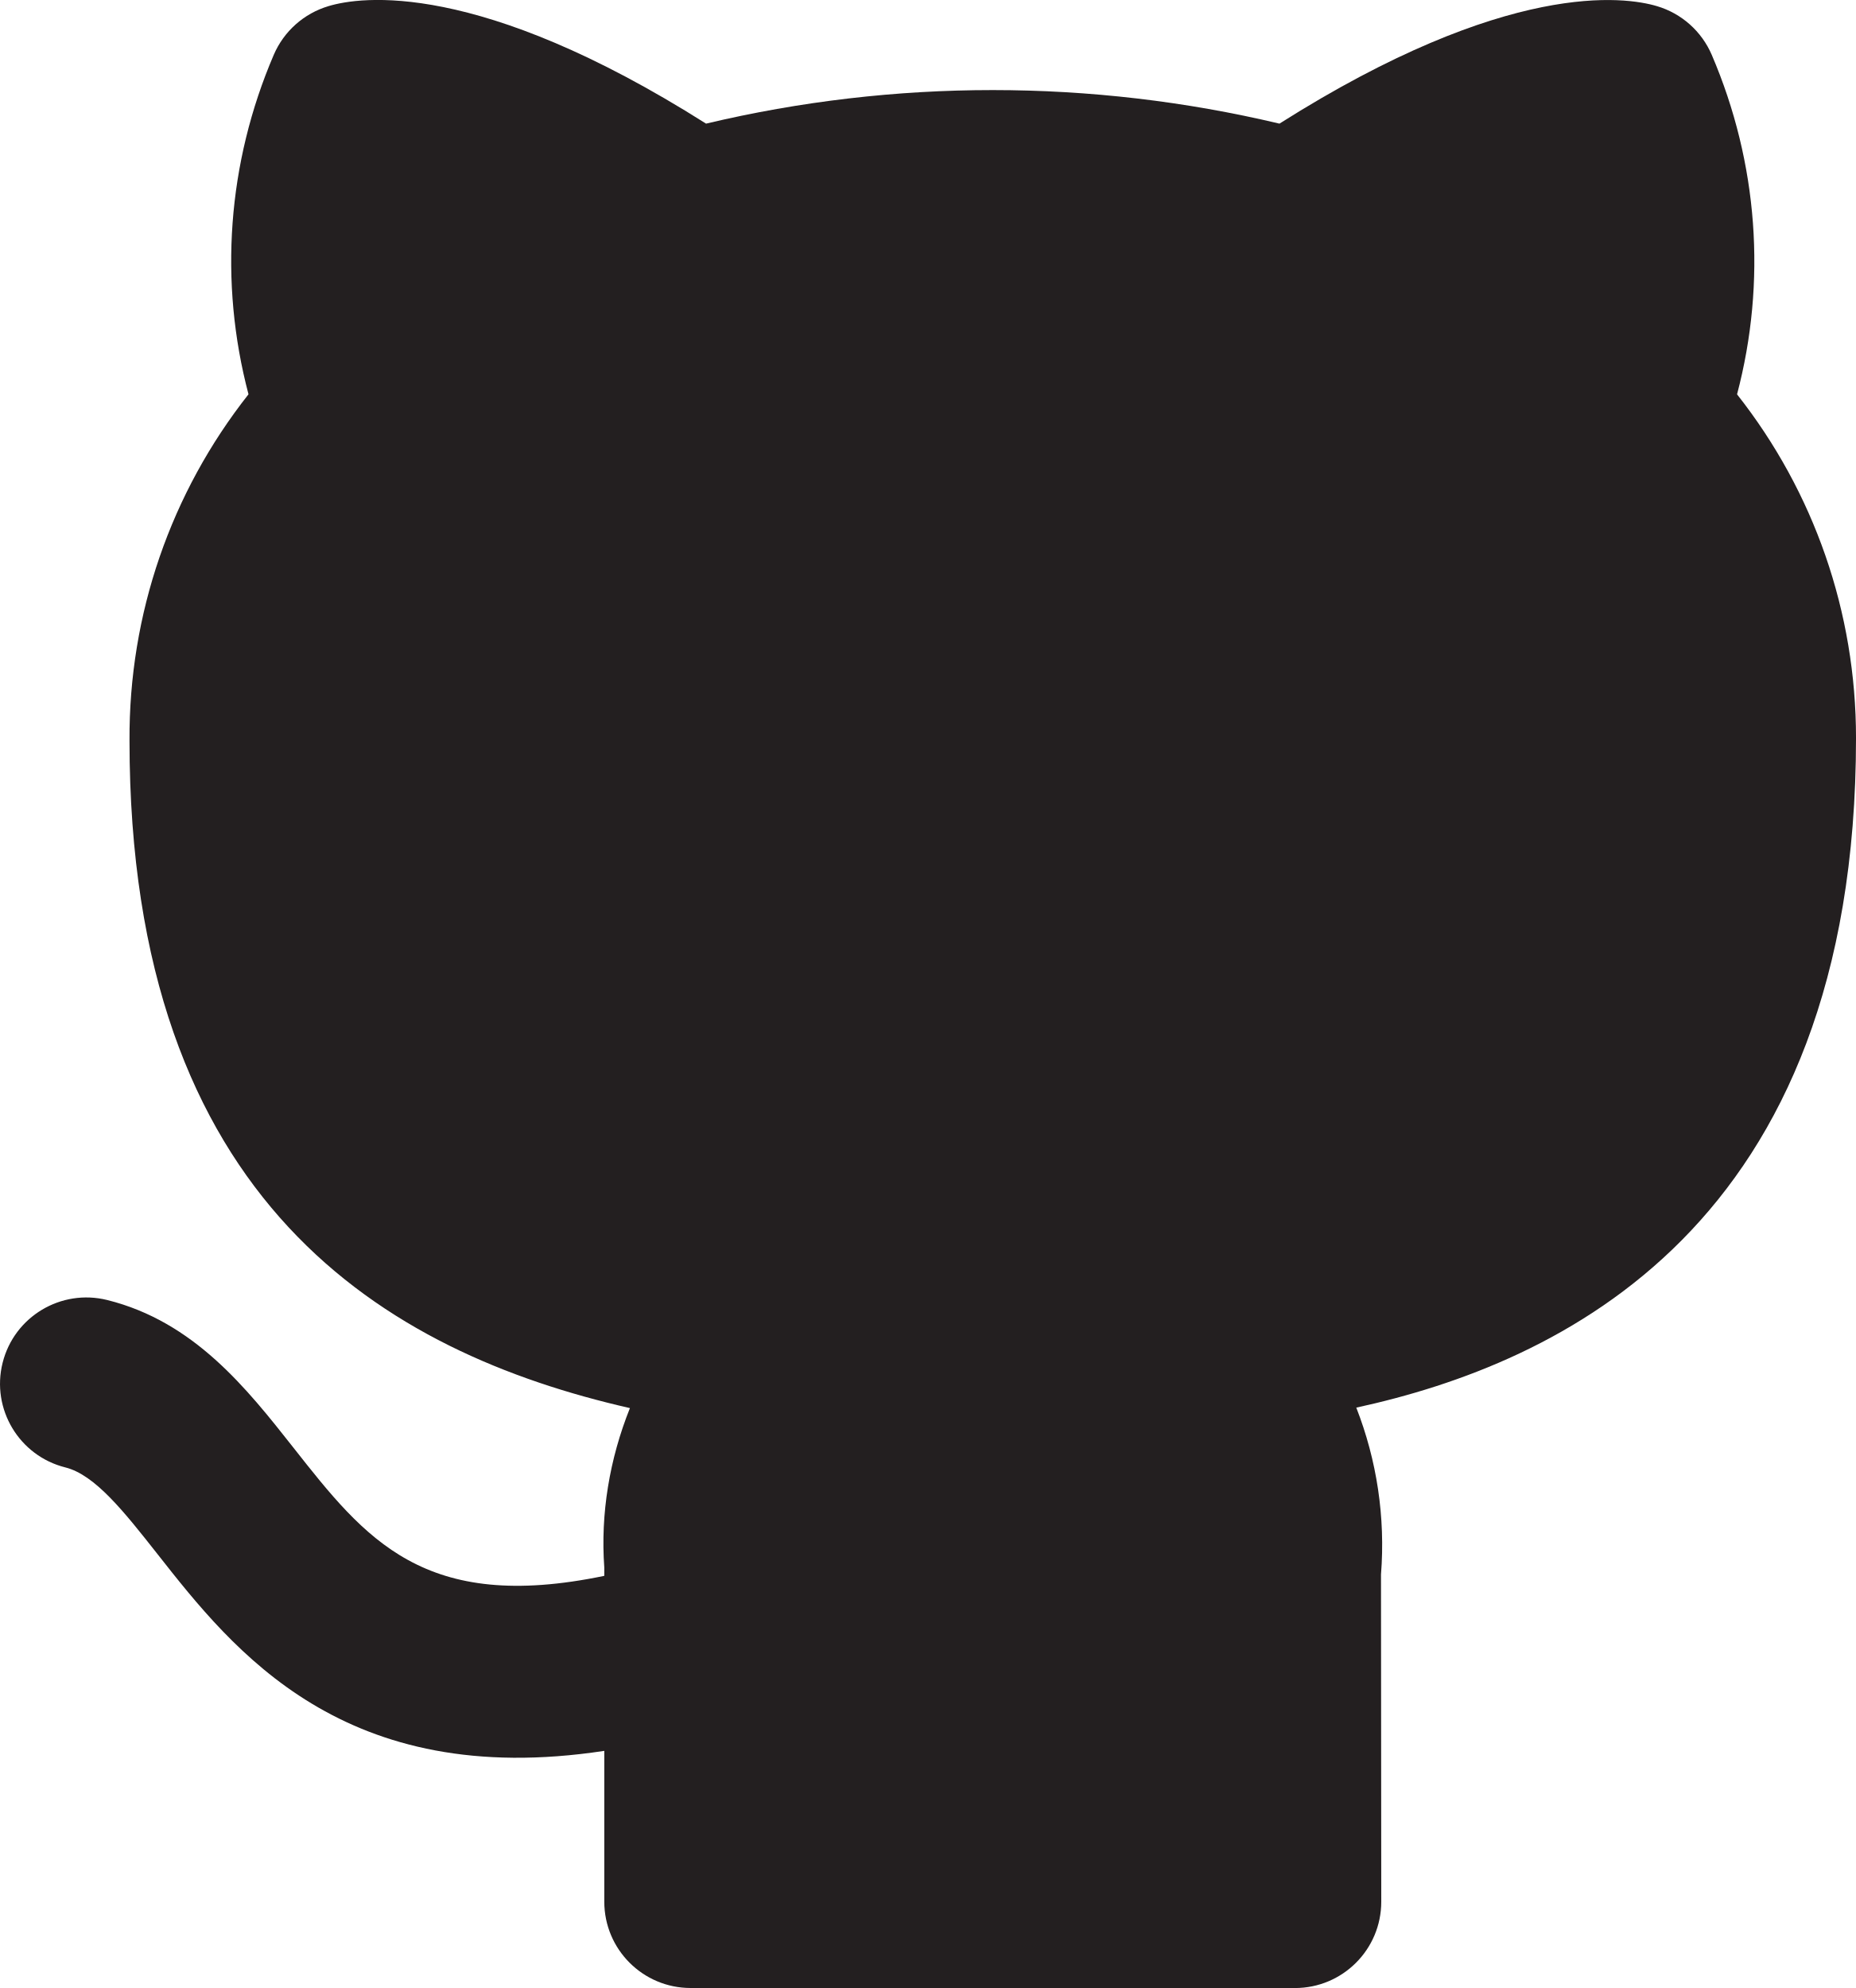
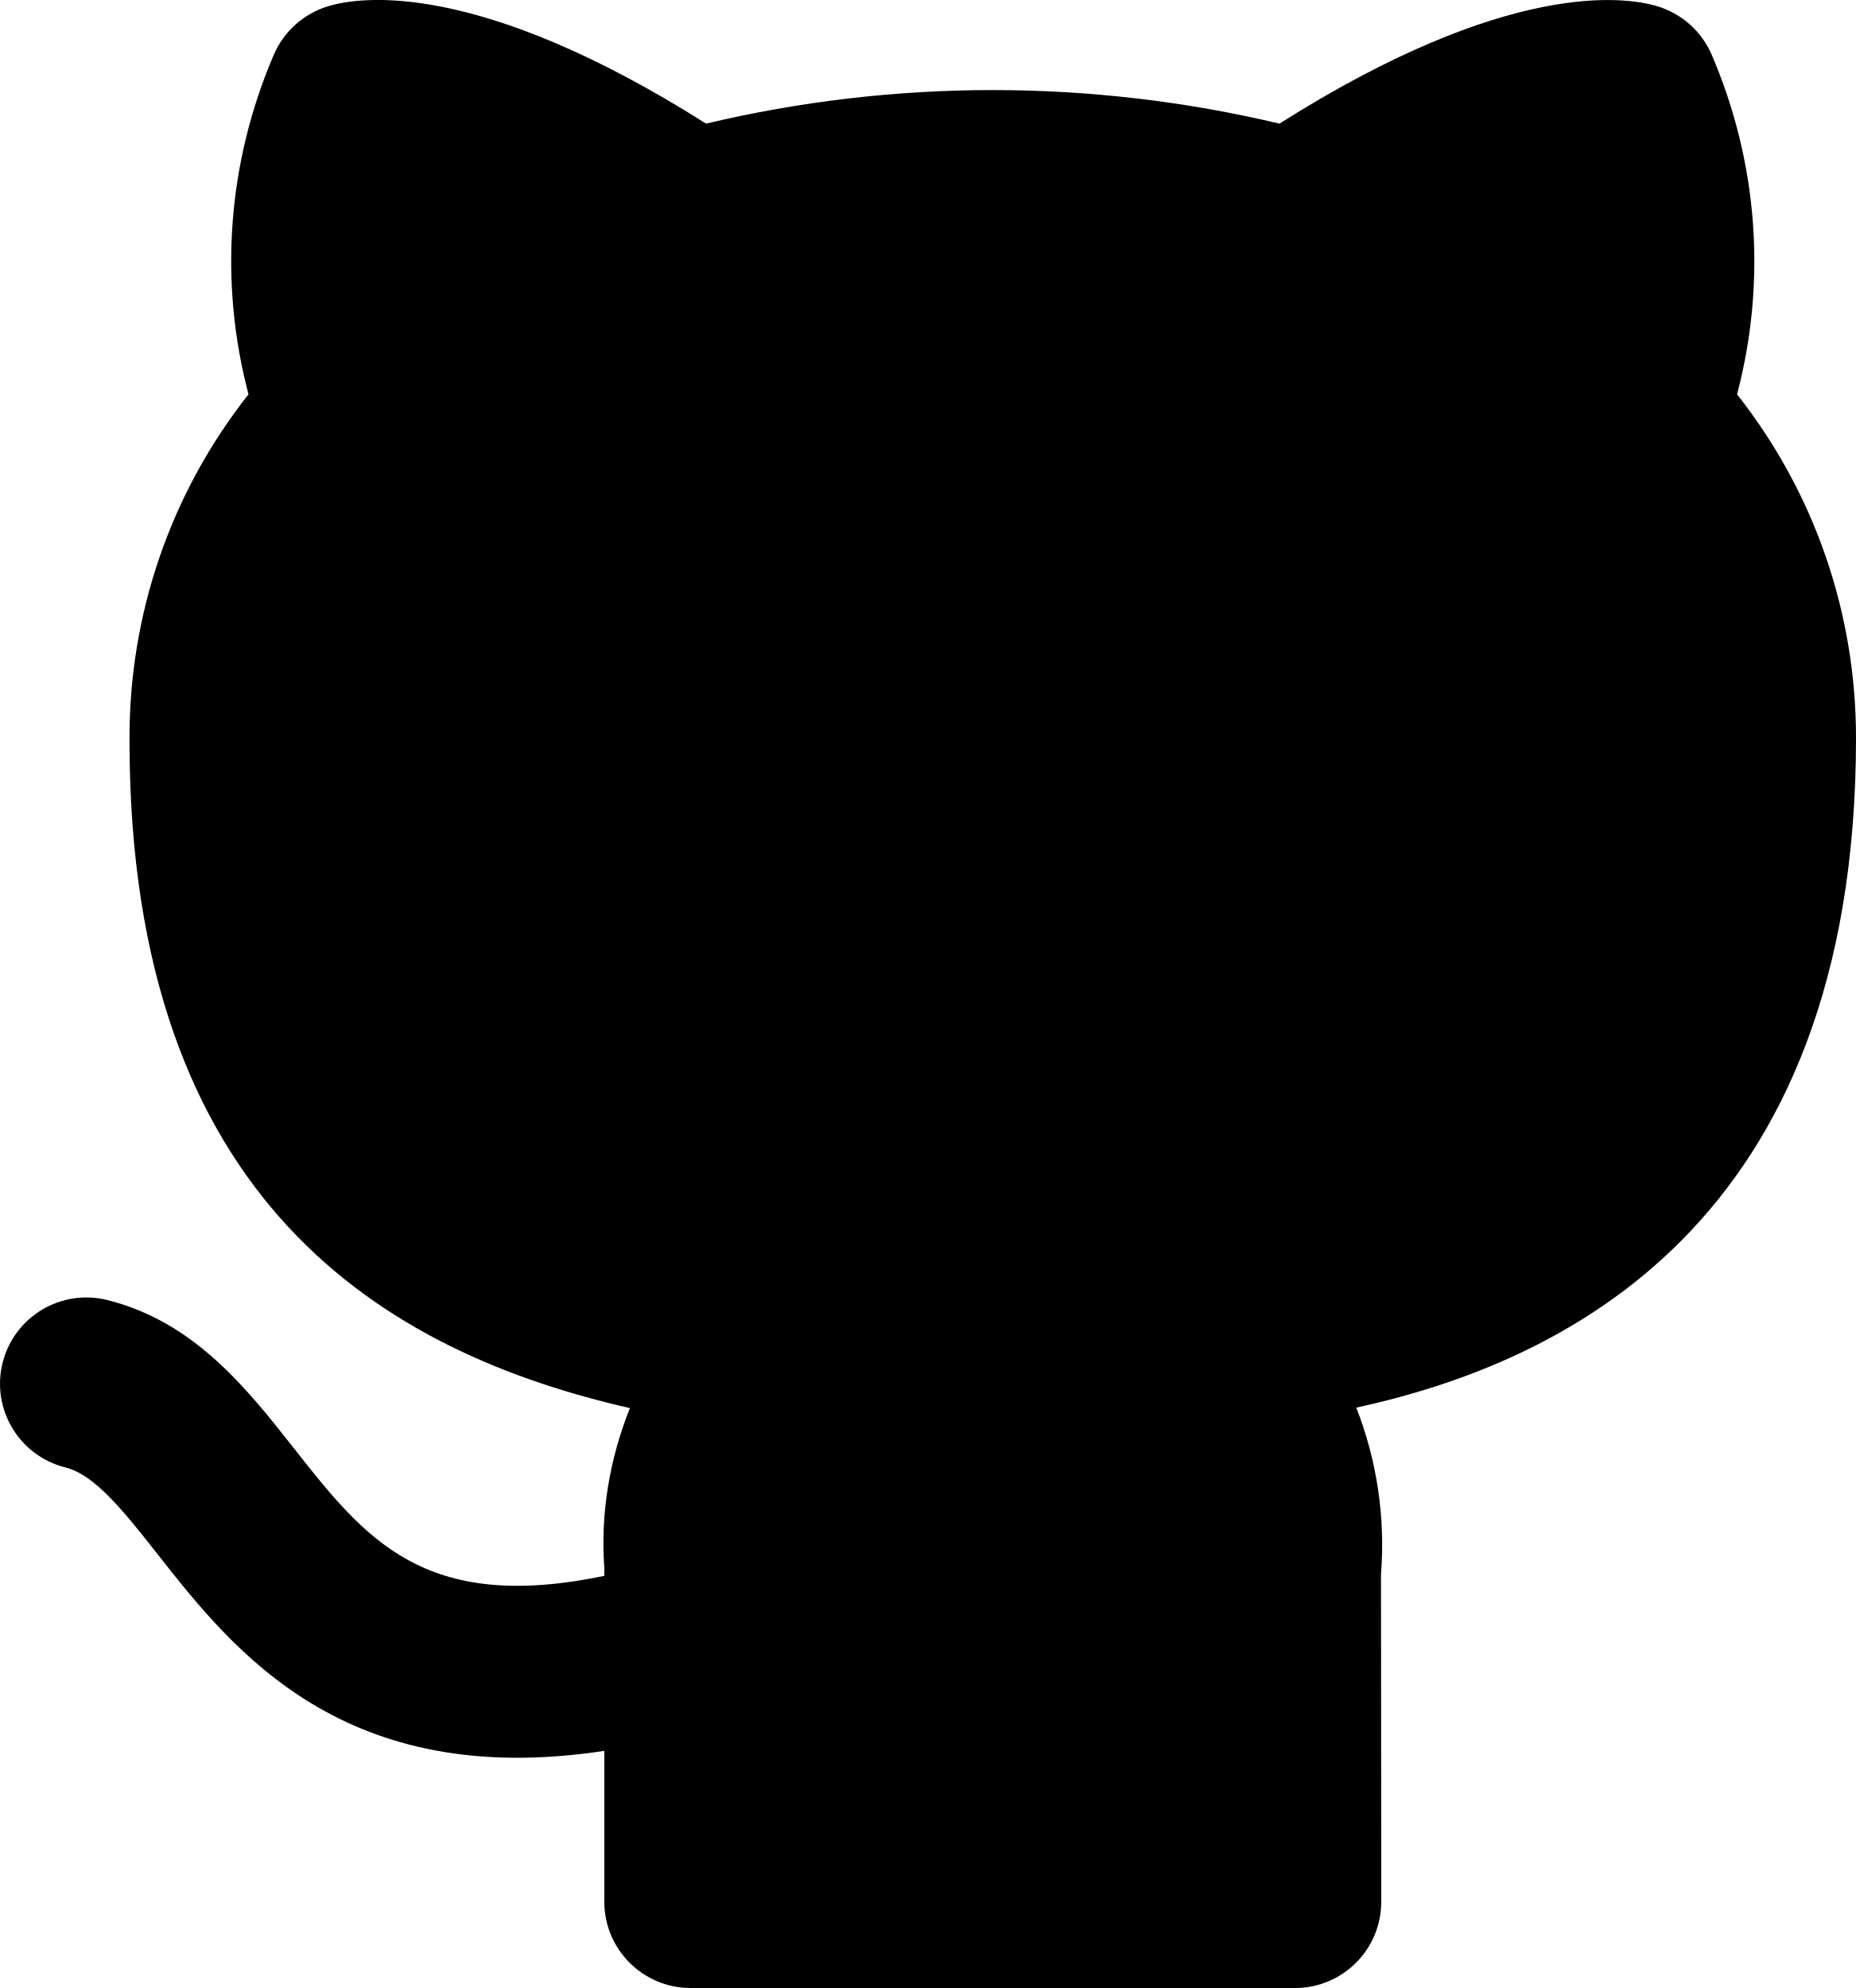
<svg xmlns="http://www.w3.org/2000/svg" viewBox="0 0 477.1 511.04">
  <defs>
-     <style>.c{fill:#231f20;}</style>
+     <style>.c{fill:inherit;}</style>
  </defs>
-   <g id="a" />
-   <g id="b">
-     <path class="c" d="M177.53,511.04c-12.25,0-22.19-9.93-22.19-22.19v-38.77c-66.96,10.19-95.32-25.74-114.82-50.54-8.62-10.94-16.08-20.41-23.71-22.32-11.89-2.97-19.11-15.02-16.14-26.89,2.99-11.92,15.04-19.09,26.91-16.14,22.34,5.57,35.86,22.75,47.81,37.9,18.56,23.58,33.6,42.65,79.95,33v-2.12c-1-13.76,1.32-27.85,6.59-41-62.53-14.26-128.64-52.57-128.64-171.59-.17-32.52,10.61-63.69,30.59-89.02-7.63-28.92-5.44-59.44,6.49-87.26,2.6-6.06,7.76-10.65,14.09-12.53,8.08-2.44,38.34-6.95,97.04,30.21,48.43-11.51,98.99-11.49,147.4,0C387.58-5.36,417.81-.85,425.94,1.58c6.33,1.87,11.49,6.47,14.09,12.53,11.92,27.81,14.13,58.34,6.5,87.26,19.81,25.12,30.58,56.02,30.58,88.35,0,125.95-76.54,160.82-128.46,172.13,5.27,13.48,7.52,28.13,6.35,42.89l.07,84.12c0,12.27-9.93,22.19-22.19,22.19" />
-   </g>
+   <path class="c" d="M177.53,511.04c-12.25,0-22.19-9.93-22.19-22.19v-38.77c-66.96,10.19-95.32-25.74-114.82-50.54-8.62-10.94-16.08-20.41-23.71-22.32-11.89-2.97-19.11-15.02-16.14-26.89,2.99-11.92,15.04-19.09,26.91-16.14,22.34,5.57,35.86,22.75,47.81,37.9,18.56,23.58,33.6,42.65,79.95,33v-2.12c-1-13.76,1.32-27.85,6.59-41-62.53-14.26-128.64-52.57-128.64-171.59-.17-32.52,10.61-63.69,30.59-89.02-7.63-28.92-5.44-59.44,6.49-87.26,2.6-6.06,7.76-10.65,14.09-12.53,8.08-2.44,38.34-6.95,97.04,30.21,48.43-11.51,98.99-11.49,147.4,0C387.58-5.36,417.81-.85,425.94,1.58c6.33,1.87,11.49,6.47,14.09,12.53,11.92,27.81,14.13,58.34,6.5,87.26,19.81,25.12,30.58,56.02,30.58,88.35,0,125.95-76.54,160.82-128.46,172.13,5.27,13.48,7.52,28.13,6.35,42.89l.07,84.12c0,12.27-9.93,22.19-22.19,22.19" />
</svg>
